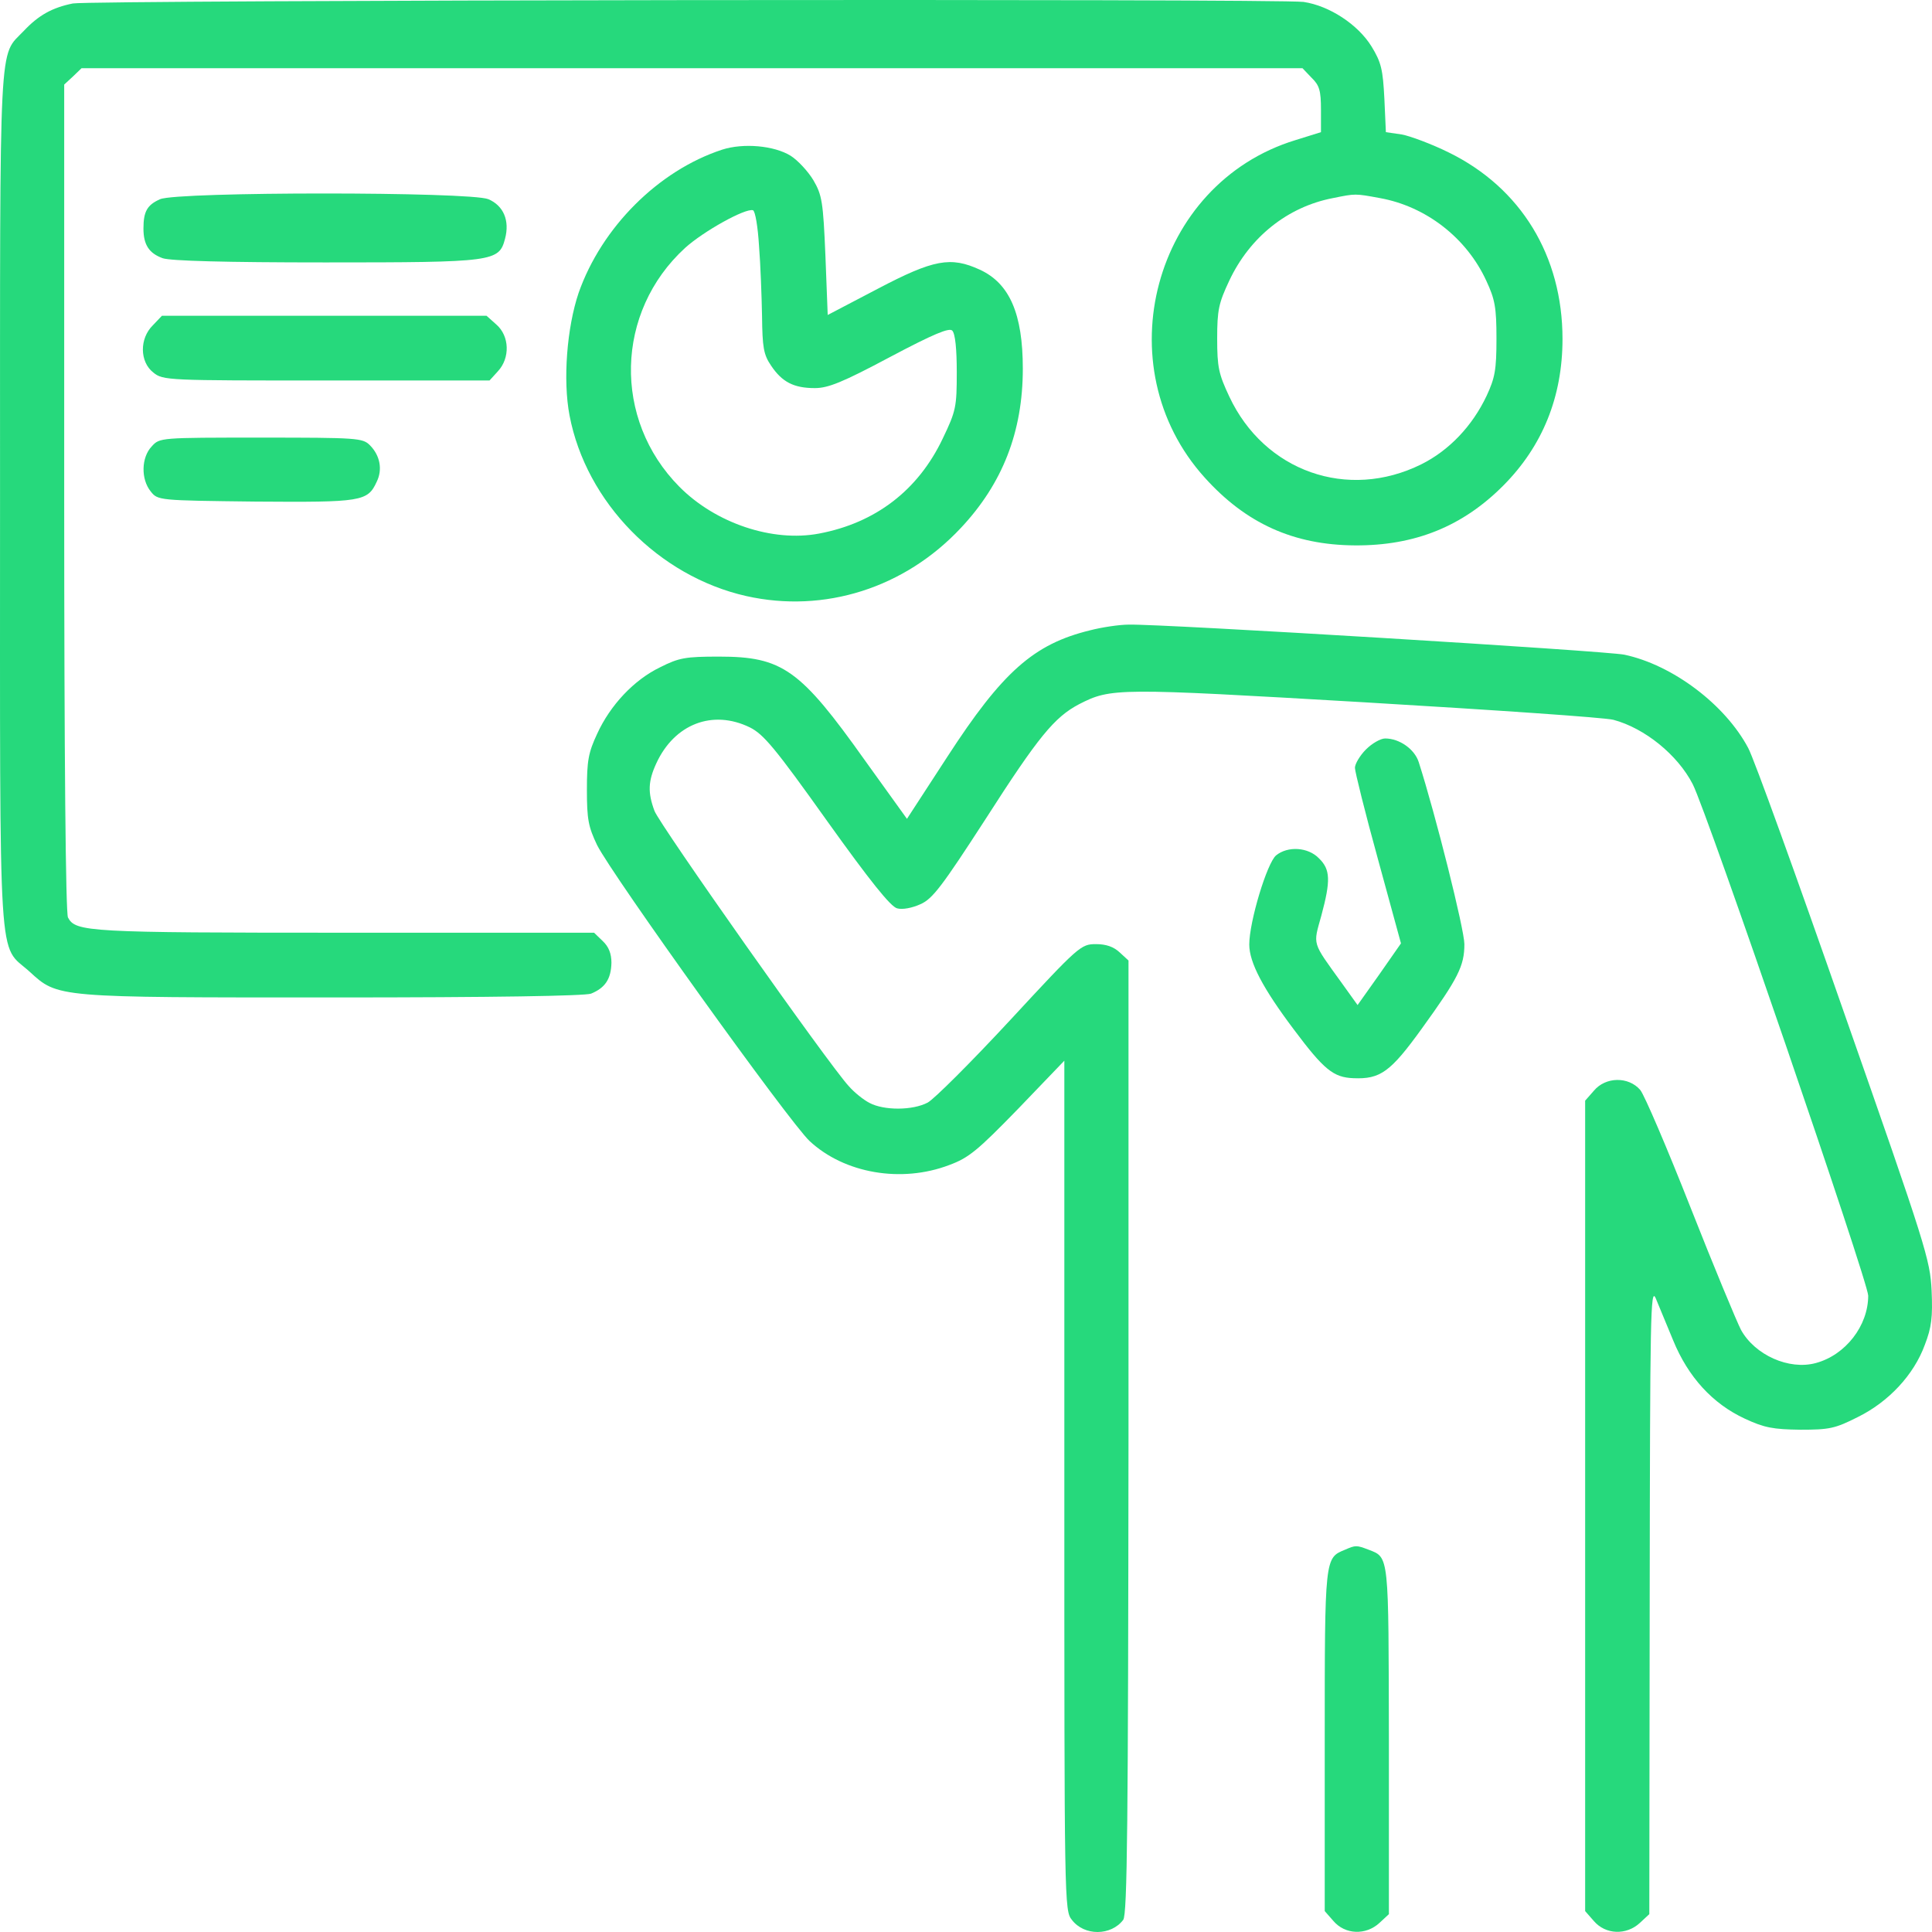
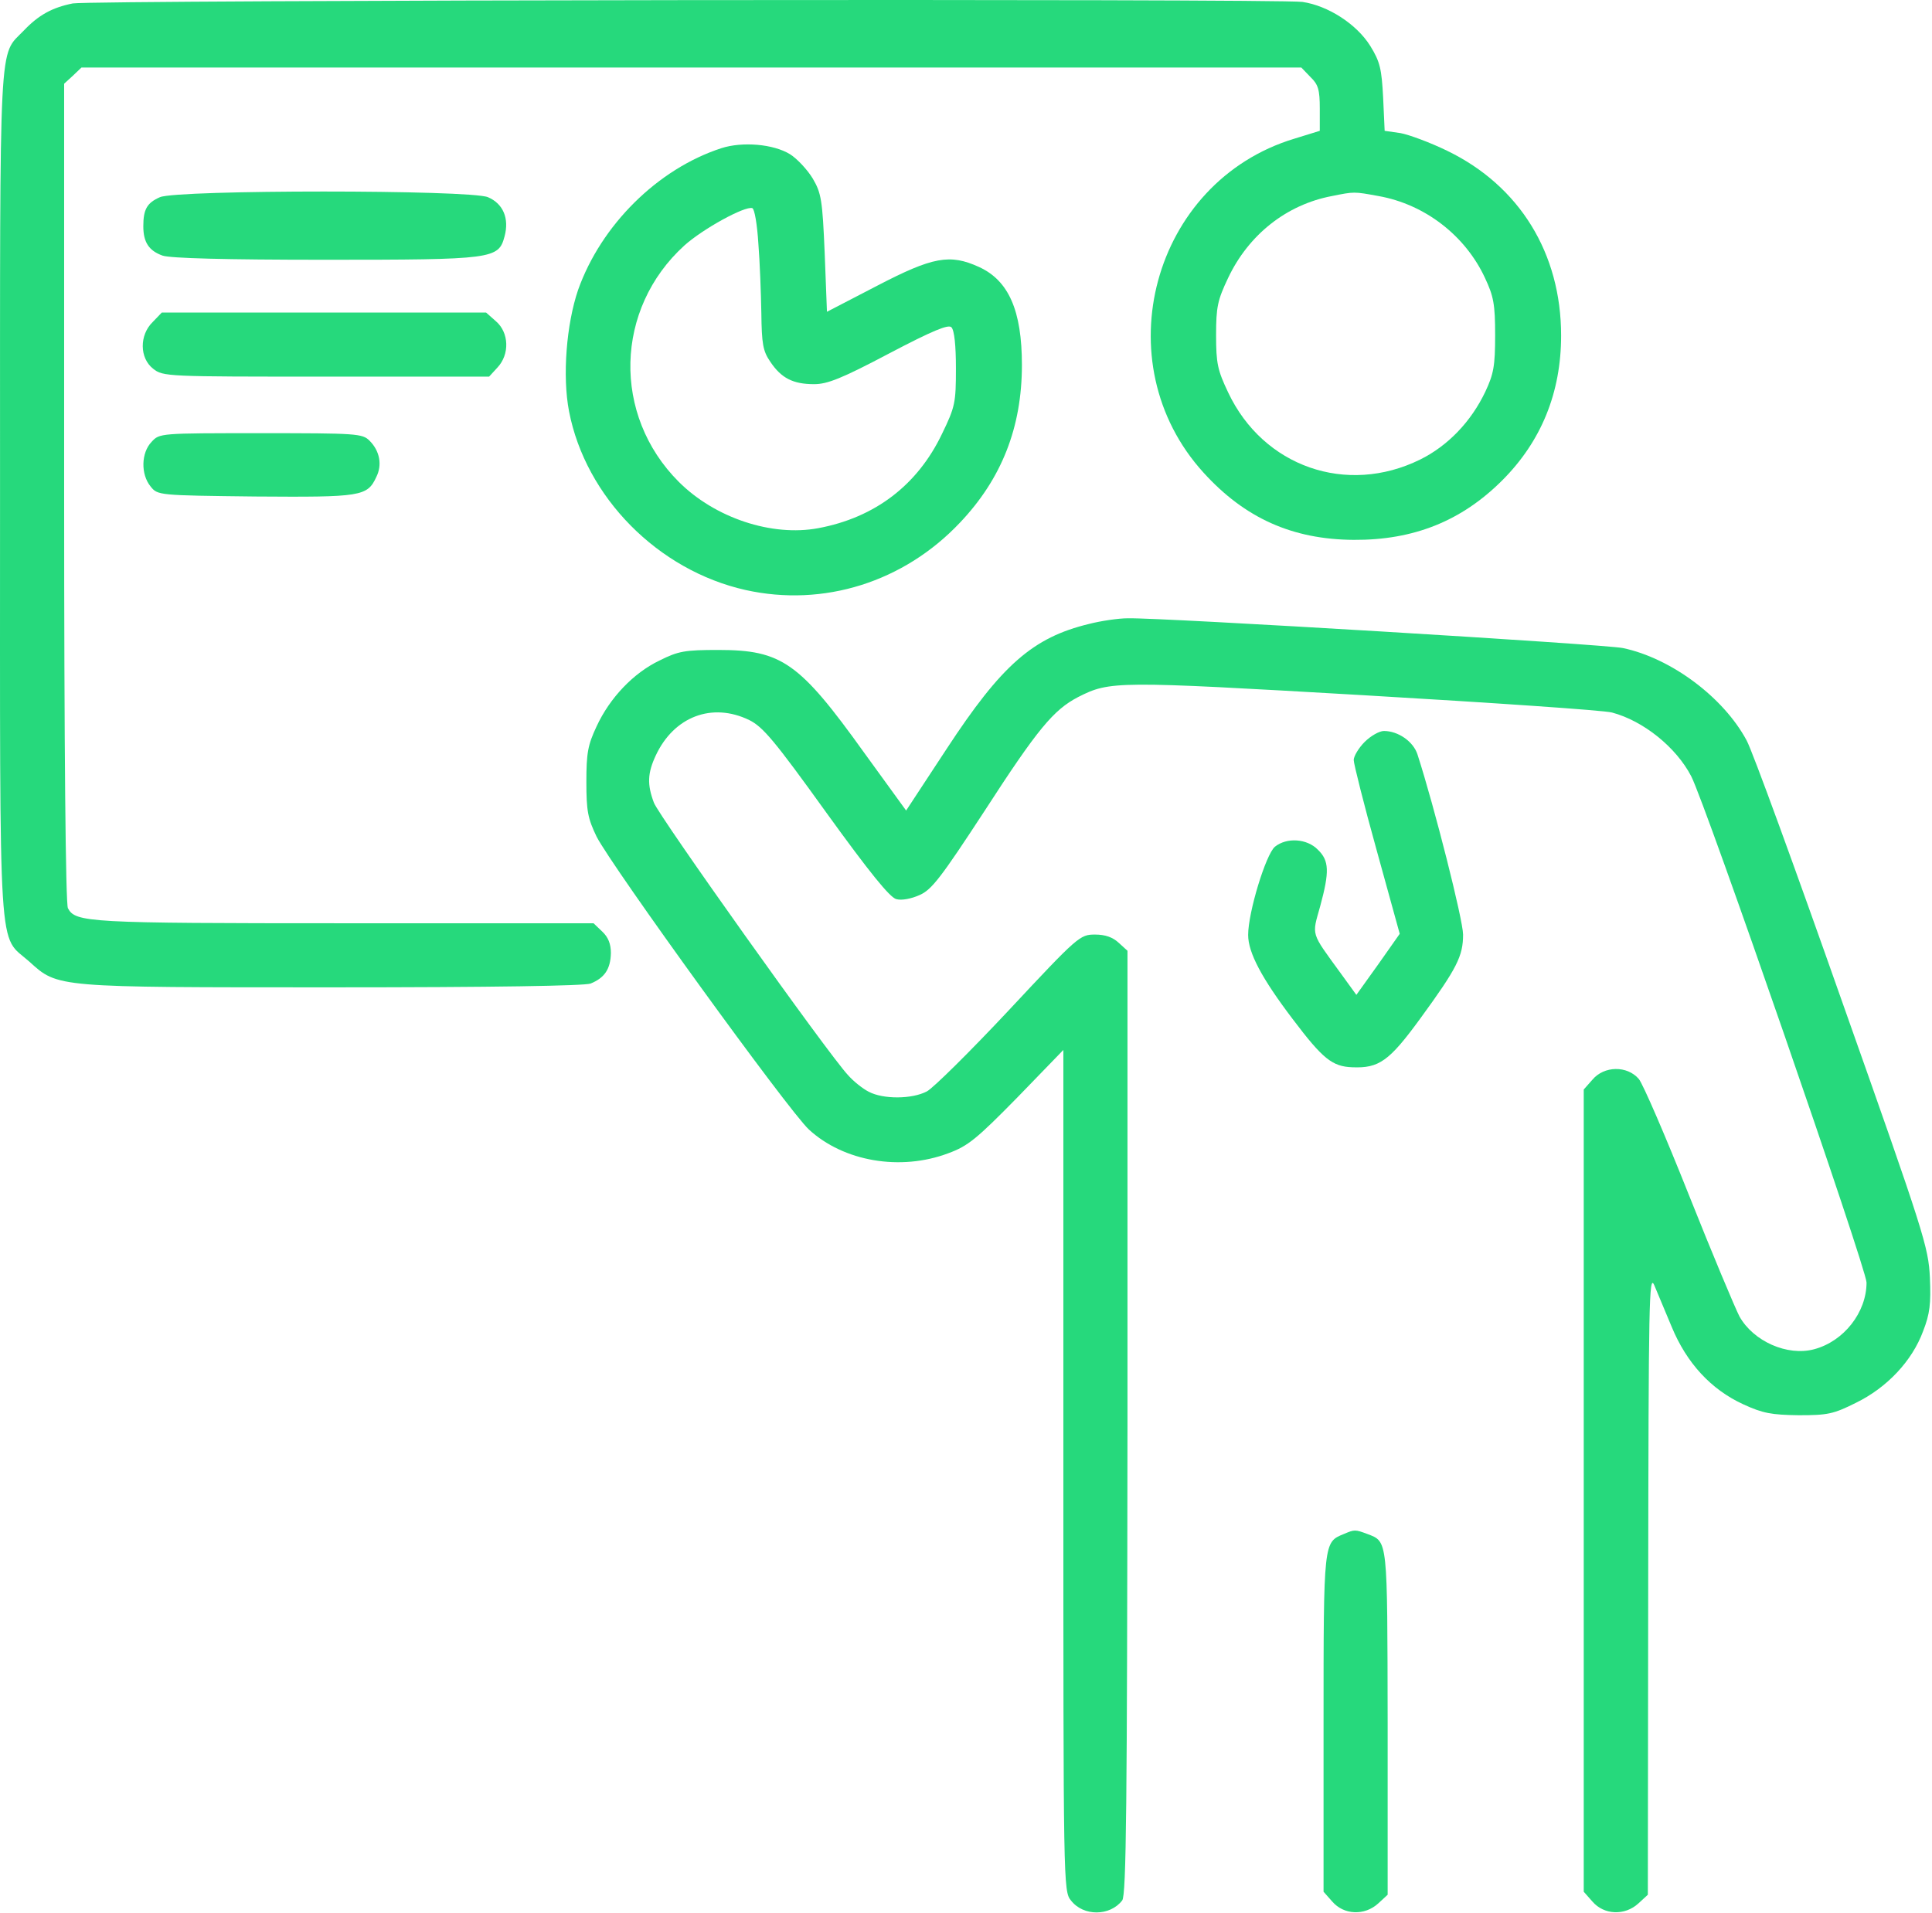
- <svg xmlns="http://www.w3.org/2000/svg" width="100" height="100" viewBox="0 0 100 100" fill="none">
-   <path d="M3.772 0.179C2.698 0.395 1.994 0.79 1.233 1.598C-0.076 2.978 0.002 1.42 0.002 25.844C0.002 50.78 -0.115 48.809 1.526 50.288C3.01 51.648 2.854 51.628 17.212 51.628C25.631 51.628 30.241 51.549 30.593 51.431C31.316 51.135 31.628 50.682 31.648 49.834C31.648 49.361 31.511 49.006 31.199 48.711L30.749 48.277H17.837C4.534 48.277 3.909 48.237 3.518 47.488C3.401 47.252 3.323 39.308 3.323 25.745V4.377L3.772 3.963L4.221 3.53H35.828H67.416L67.885 4.022C68.295 4.417 68.373 4.693 68.373 5.678V6.841L67.045 7.255C59.7 9.503 57.16 18.965 62.356 24.721C64.486 27.086 66.947 28.21 70.131 28.229C73.237 28.249 75.718 27.244 77.828 25.115C79.84 23.084 80.875 20.541 80.875 17.545C80.875 13.248 78.726 9.719 74.976 7.886C74.097 7.452 72.983 7.038 72.553 6.96L71.733 6.841L71.655 5.107C71.577 3.609 71.499 3.234 70.991 2.406C70.287 1.263 68.803 0.297 67.474 0.1C66.126 -0.078 4.729 0.001 3.772 0.179ZM71.42 10.252C73.823 10.685 75.913 12.321 76.929 14.529C77.379 15.495 77.457 15.909 77.457 17.526C77.457 19.142 77.379 19.556 76.949 20.482C76.206 22.059 74.995 23.321 73.569 24.031C69.76 25.923 65.443 24.405 63.626 20.522C63.079 19.359 63.001 19.004 63.001 17.526C63.001 16.047 63.079 15.692 63.626 14.529C64.681 12.282 66.634 10.705 68.998 10.252C70.17 10.015 70.131 10.015 71.42 10.252Z" fill="#26D97C" />
-   <path d="M37.372 7.748C34.071 8.832 31.14 11.77 29.949 15.16C29.343 16.954 29.128 19.674 29.48 21.508C30.339 26.002 34.09 29.826 38.622 30.851C42.666 31.758 46.827 30.437 49.737 27.323C51.886 25.036 52.941 22.355 52.941 19.083C52.941 16.244 52.257 14.667 50.714 13.958C49.21 13.268 48.331 13.425 45.44 14.943L42.842 16.303L42.724 13.248C42.607 10.449 42.549 10.094 42.099 9.325C41.826 8.872 41.298 8.3 40.927 8.064C40.068 7.531 38.466 7.393 37.372 7.748ZM39.286 12.716C39.364 13.682 39.423 15.318 39.443 16.363C39.462 17.979 39.521 18.354 39.911 18.925C40.478 19.773 41.084 20.088 42.177 20.088C42.861 20.088 43.603 19.793 46.045 18.491C48.35 17.269 49.132 16.954 49.288 17.112C49.444 17.269 49.522 18.078 49.522 19.26C49.522 21.054 49.483 21.271 48.8 22.69C47.53 25.371 45.322 27.066 42.392 27.618C39.989 28.072 37.04 27.086 35.164 25.194C31.707 21.705 31.844 16.146 35.458 12.834C36.415 11.967 38.583 10.764 38.974 10.883C39.091 10.922 39.228 11.75 39.286 12.716Z" fill="#26D97C" />
-   <path d="M8.285 10.311C7.621 10.606 7.425 10.941 7.425 11.829C7.425 12.676 7.718 13.11 8.422 13.366C8.832 13.504 11.645 13.583 16.841 13.583C25.573 13.583 25.827 13.544 26.14 12.361C26.393 11.415 26.061 10.646 25.28 10.311C24.342 9.916 9.183 9.916 8.285 10.311Z" fill="#26D97C" />
-   <path d="M7.913 16.836C7.21 17.526 7.23 18.728 7.933 19.28C8.441 19.694 8.656 19.694 16.899 19.694H25.338L25.768 19.221C26.413 18.531 26.373 17.388 25.69 16.797L25.182 16.343H16.782H8.382L7.913 16.836Z" fill="#26D97C" />
-   <path d="M7.855 23.104C7.308 23.676 7.289 24.799 7.796 25.43C8.168 25.903 8.187 25.903 13.227 25.962C18.716 26.002 19.029 25.962 19.498 24.937C19.81 24.306 19.674 23.577 19.146 23.045C18.775 22.67 18.482 22.651 13.52 22.651C8.285 22.651 8.265 22.651 7.855 23.104Z" fill="#26D97C" />
-   <path d="M56.418 32.626C53.507 33.335 51.886 34.774 49.034 39.17L46.944 42.383L44.775 39.367C41.416 34.636 40.497 33.986 37.215 33.986C35.477 33.986 35.145 34.045 34.168 34.538C32.82 35.188 31.59 36.489 30.906 37.987C30.457 38.953 30.378 39.367 30.378 40.885C30.378 42.422 30.457 42.797 30.906 43.743C31.687 45.3 40.849 58.074 41.904 59.06C43.701 60.735 46.651 61.248 49.132 60.302C50.148 59.927 50.597 59.553 52.706 57.384L55.09 54.901V76.9C55.09 98.504 55.09 98.898 55.48 99.372C56.125 100.219 57.512 100.2 58.137 99.372C58.352 99.096 58.391 94.306 58.411 74.376V49.716L57.961 49.302C57.649 49.007 57.258 48.868 56.731 48.868C55.949 48.868 55.852 48.947 52.277 52.811C50.265 54.979 48.35 56.891 48.018 57.069C47.237 57.483 45.752 57.483 45.01 57.089C44.697 56.931 44.209 56.537 43.935 56.221C42.92 55.137 34.109 42.639 33.875 41.969C33.523 41.023 33.543 40.432 33.973 39.505C34.91 37.475 36.883 36.706 38.817 37.652C39.521 38.007 40.107 38.697 42.802 42.482C45.029 45.596 46.104 46.937 46.436 47.016C46.709 47.094 47.217 46.996 47.647 46.799C48.272 46.523 48.761 45.872 51.007 42.403C53.761 38.105 54.582 37.12 55.852 36.45C57.512 35.602 57.785 35.602 70.62 36.351C77.281 36.745 83.083 37.14 83.513 37.258C85.134 37.692 86.834 39.071 87.615 40.589C88.357 42.028 96.698 66.353 96.698 67.063C96.698 68.62 95.526 70.138 93.983 70.552C92.596 70.927 90.838 70.138 90.115 68.837C89.9 68.423 88.709 65.565 87.498 62.49C86.287 59.415 85.114 56.675 84.9 56.418C84.294 55.709 83.102 55.728 82.497 56.458L82.047 56.97V77.944V98.918L82.497 99.431C83.102 100.14 84.177 100.18 84.88 99.529L85.368 99.076L85.388 82.793C85.407 68.088 85.427 66.57 85.701 67.201C85.857 67.576 86.267 68.561 86.599 69.369C87.38 71.281 88.65 72.661 90.311 73.43C91.326 73.903 91.776 73.982 93.182 74.002C94.686 74.002 94.979 73.943 96.151 73.351C97.753 72.563 99.062 71.163 99.629 69.606C99.98 68.699 100.039 68.167 99.98 66.807C99.902 65.21 99.707 64.559 95.448 52.417C93.006 45.419 90.779 39.249 90.487 38.717C89.295 36.469 86.579 34.419 84.079 33.887C83.141 33.69 60.188 32.29 58.43 32.33C57.942 32.33 57.024 32.468 56.418 32.626Z" fill="#26D97C" />
-   <path d="M70.698 38.795C70.385 39.11 70.131 39.544 70.131 39.741C70.131 39.938 70.659 42.067 71.323 44.472L72.514 48.829L71.401 50.425L70.268 52.022L69.448 50.879C67.885 48.71 67.963 48.947 68.393 47.39C68.881 45.576 68.862 45.005 68.275 44.433C67.709 43.841 66.654 43.782 66.049 44.275C65.58 44.669 64.662 47.705 64.662 48.888C64.662 49.814 65.365 51.155 66.967 53.284C68.529 55.373 69.018 55.767 70.053 55.807C71.44 55.866 71.968 55.491 73.589 53.244C75.484 50.623 75.796 49.992 75.796 48.868C75.796 48.119 74.312 42.186 73.433 39.446C73.218 38.775 72.436 38.223 71.694 38.223C71.46 38.223 71.01 38.48 70.698 38.795Z" fill="#26D97C" />
-   <path d="M69.623 80.211C68.568 80.645 68.568 80.566 68.568 90.107V98.918L69.018 99.431C69.623 100.14 70.698 100.18 71.401 99.529L71.889 99.076V90.087C71.87 80.408 71.909 80.625 70.834 80.211C70.209 79.974 70.17 79.974 69.623 80.211Z" fill="#26D97C" />
+ <svg xmlns="http://www.w3.org/2000/svg" width="101" height="100" viewBox="0 0 101 100" fill="none">
+   <path d="M3.806 0.179C2.722 0.395 2.013 0.79 1.244 1.598C-0.077 2.978 0.002 1.42 0.002 25.844C0.002 50.78 -0.116 48.809 1.539 50.288C3.038 51.648 2.88 51.628 17.369 51.628C25.864 51.628 30.517 51.549 30.872 51.431C31.601 51.135 31.916 50.682 31.936 49.834C31.936 49.361 31.798 49.006 31.483 48.711L31.029 48.277H17.999C4.575 48.277 3.944 48.237 3.55 47.488C3.432 47.252 3.353 39.308 3.353 25.745V4.377L3.806 3.963L4.26 3.53H36.154H68.029L68.502 4.022C68.916 4.417 68.995 4.693 68.995 5.678V6.841L67.655 7.255C60.243 9.503 57.68 18.965 62.924 24.721C65.073 27.086 67.556 28.21 70.769 28.229C73.904 28.249 76.407 27.244 78.536 25.115C80.566 23.084 81.611 20.541 81.611 17.545C81.611 13.248 79.443 9.719 75.658 7.886C74.771 7.452 73.647 7.038 73.214 6.96L72.386 6.841L72.307 5.107C72.228 3.609 72.149 3.234 71.637 2.406C70.927 1.263 69.429 0.297 68.088 0.1C66.728 -0.078 4.772 0.001 3.806 0.179ZM72.07 10.252C74.495 10.685 76.604 12.321 77.629 14.529C78.083 15.495 78.162 15.909 78.162 17.526C78.162 19.142 78.083 19.556 77.649 20.482C76.9 22.059 75.678 23.321 74.239 24.031C70.395 25.923 66.038 24.405 64.205 20.522C63.653 19.359 63.574 19.004 63.574 17.526C63.574 16.047 63.653 15.692 64.205 14.529C65.27 12.282 67.241 10.705 69.626 10.252C70.809 10.015 70.769 10.015 72.07 10.252Z" fill="#26D97C" />
+   <path d="M37.712 7.748C34.38 8.832 31.424 11.77 30.221 15.16C29.61 16.954 29.393 19.674 29.748 21.508C30.615 26.002 34.4 29.826 38.974 30.851C43.054 31.758 47.253 30.437 50.19 27.323C52.358 25.036 53.423 22.355 53.423 19.083C53.423 16.244 52.733 14.667 51.175 13.958C49.658 13.268 48.77 13.425 45.853 14.943L43.231 16.303L43.113 13.248C42.995 10.449 42.936 10.094 42.482 9.325C42.206 8.872 41.674 8.3 41.3 8.064C40.432 7.531 38.816 7.393 37.712 7.748ZM39.644 12.716C39.722 13.682 39.782 15.318 39.801 16.363C39.821 17.979 39.88 18.354 40.275 18.925C40.846 19.773 41.457 20.088 42.561 20.088C43.251 20.088 44 19.793 46.464 18.491C48.79 17.269 49.579 16.954 49.736 17.112C49.894 17.269 49.973 18.078 49.973 19.26C49.973 21.054 49.934 21.271 49.244 22.69C47.962 25.371 45.735 27.066 42.778 27.618C40.353 28.072 37.377 27.086 35.484 25.194C31.995 21.705 32.133 16.146 35.78 12.834C36.746 11.967 38.934 10.764 39.328 10.883C39.447 10.922 39.584 11.75 39.644 12.716Z" fill="#26D97C" />
+   <path d="M8.36 10.311C7.689 10.606 7.492 10.941 7.492 11.829C7.492 12.676 7.788 13.11 8.498 13.366C8.911 13.504 11.75 13.583 16.994 13.583C25.805 13.583 26.061 13.544 26.377 12.361C26.633 11.415 26.298 10.646 25.509 10.311C24.563 9.916 9.266 9.916 8.36 10.311Z" fill="#26D97C" />
+   <path d="M7.985 16.836C7.276 17.526 7.295 18.728 8.005 19.28C8.518 19.694 8.734 19.694 17.053 19.694H25.569L26.003 19.221C26.653 18.531 26.614 17.388 25.924 16.797L25.411 16.343H16.935H8.458L7.985 16.836Z" fill="#26D97C" />
+   <path d="M7.926 23.104C7.374 23.676 7.355 24.799 7.867 25.43C8.242 25.903 8.261 25.903 13.347 25.962C18.887 26.002 19.202 25.962 19.675 24.937C19.99 24.306 19.852 23.577 19.32 23.045C18.946 22.67 18.65 22.651 13.643 22.651C8.36 22.651 8.34 22.651 7.926 23.104Z" fill="#26D97C" />
+   <path d="M56.931 32.626C53.994 33.335 52.358 34.774 49.48 39.17L47.37 42.383L45.182 39.367C41.792 34.636 40.865 33.986 37.554 33.986C35.799 33.986 35.464 34.045 34.478 34.538C33.118 35.188 31.877 36.489 31.186 37.987C30.733 38.953 30.654 39.367 30.654 40.885C30.654 42.422 30.733 42.797 31.186 43.743C31.975 45.3 41.22 58.074 42.285 59.06C44.098 60.735 47.075 61.248 49.578 60.302C50.603 59.927 51.057 59.553 53.186 57.384L55.59 54.901V76.9C55.59 98.504 55.59 98.898 55.985 99.372C56.635 100.219 58.035 100.2 58.666 99.372C58.883 99.096 58.922 94.306 58.942 74.376V49.716L58.488 49.302C58.173 49.007 57.779 48.868 57.246 48.868C56.458 48.868 56.359 48.947 52.752 52.811C50.721 54.979 48.79 56.891 48.455 57.069C47.666 57.483 46.168 57.483 45.419 57.089C45.103 56.931 44.611 56.537 44.335 56.221C43.31 55.137 34.419 42.639 34.183 41.969C33.828 41.023 33.848 40.432 34.281 39.505C35.228 37.475 37.218 36.706 39.17 37.652C39.88 38.007 40.471 38.697 43.191 42.482C45.439 45.596 46.523 46.937 46.858 47.016C47.134 47.094 47.646 46.996 48.08 46.799C48.711 46.523 49.204 45.872 51.471 42.403C54.25 38.105 55.078 37.12 56.359 36.45C58.035 35.602 58.311 35.602 71.262 36.351C77.984 36.745 83.838 37.14 84.272 37.258C85.908 37.692 87.623 39.071 88.412 40.589C89.161 42.028 97.578 66.353 97.578 67.063C97.578 68.62 96.395 70.138 94.838 70.552C93.438 70.927 91.664 70.138 90.935 68.837C90.718 68.423 89.516 65.565 88.293 62.49C87.071 59.415 85.888 56.675 85.672 56.418C85.061 55.709 83.858 55.728 83.247 56.458L82.794 56.97V77.944V98.918L83.247 99.431C83.858 100.14 84.942 100.18 85.652 99.529L86.145 99.076L86.164 82.793C86.184 68.088 86.204 66.57 86.48 67.201C86.638 67.576 87.052 68.561 87.387 69.369C88.175 71.281 89.456 72.661 91.132 73.43C92.157 73.903 92.61 73.982 94.03 74.002C95.547 74.002 95.843 73.943 97.026 73.351C98.642 72.563 99.963 71.163 100.535 69.606C100.89 68.699 100.949 68.167 100.89 66.807C100.811 65.21 100.614 64.559 96.316 52.417C93.852 45.419 91.605 39.249 91.309 38.717C90.107 36.469 87.367 34.419 84.844 33.887C83.897 33.69 60.735 32.29 58.961 32.33C58.468 32.33 57.542 32.468 56.931 32.626Z" fill="#26D97C" />
+   <path d="M71.341 38.795C71.026 39.11 70.769 39.544 70.769 39.741C70.769 39.938 71.302 42.067 71.972 44.472L73.174 48.829L72.051 50.425L70.907 52.022L70.079 50.879C68.502 48.71 68.581 48.947 69.015 47.39C69.508 45.576 69.488 45.005 68.897 44.433C68.325 43.841 67.261 43.782 66.65 44.275C66.177 44.669 65.25 47.705 65.25 48.888C65.25 49.814 65.96 51.155 67.576 53.284C69.153 55.373 69.646 55.767 70.691 55.807C72.09 55.866 72.622 55.491 74.259 53.244C76.171 50.623 76.486 49.992 76.486 48.868C76.486 48.119 74.988 42.186 74.101 39.446C73.884 38.775 73.096 38.223 72.347 38.223C72.11 38.223 71.656 38.48 71.341 38.795Z" fill="#26D97C" />
+   <path d="M70.257 80.211C69.192 80.645 69.192 80.566 69.192 90.107V98.918L69.646 99.431C70.257 100.14 71.341 100.18 72.051 99.529L72.543 99.076V90.087C72.524 80.408 72.563 80.625 71.479 80.211C70.848 79.974 70.809 79.974 70.257 80.211Z" fill="#26D97C" />
</svg>
